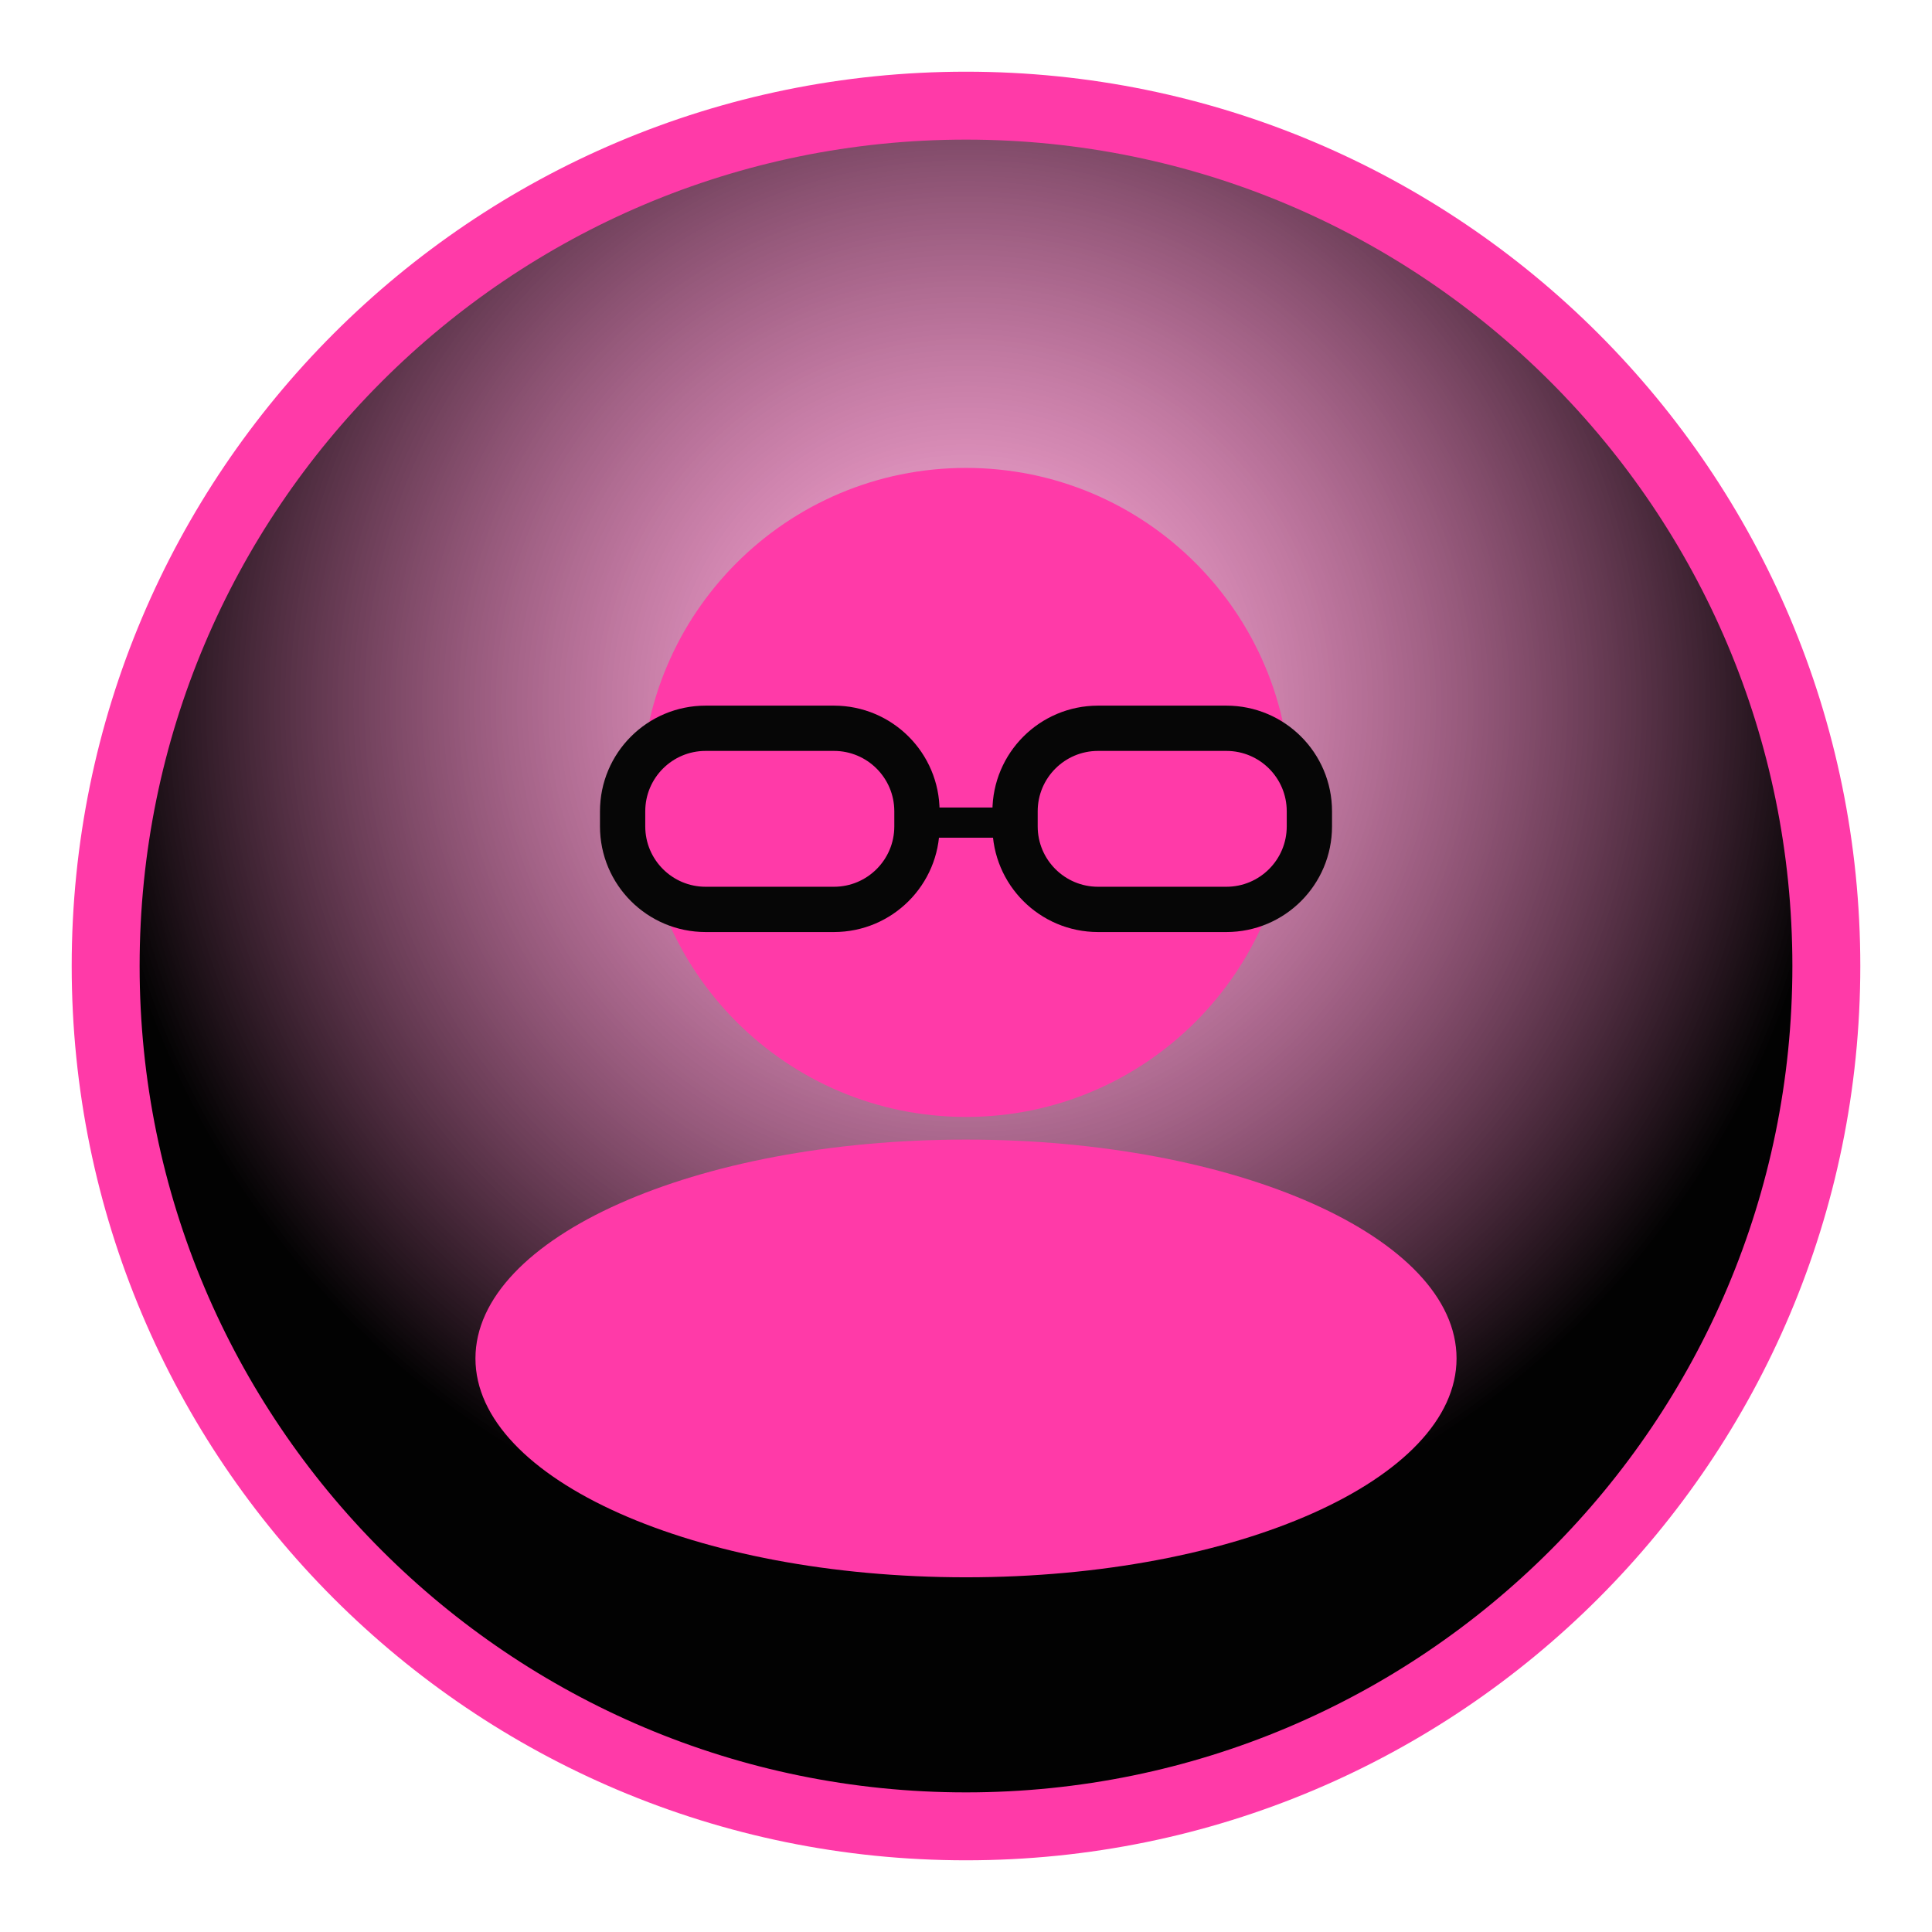
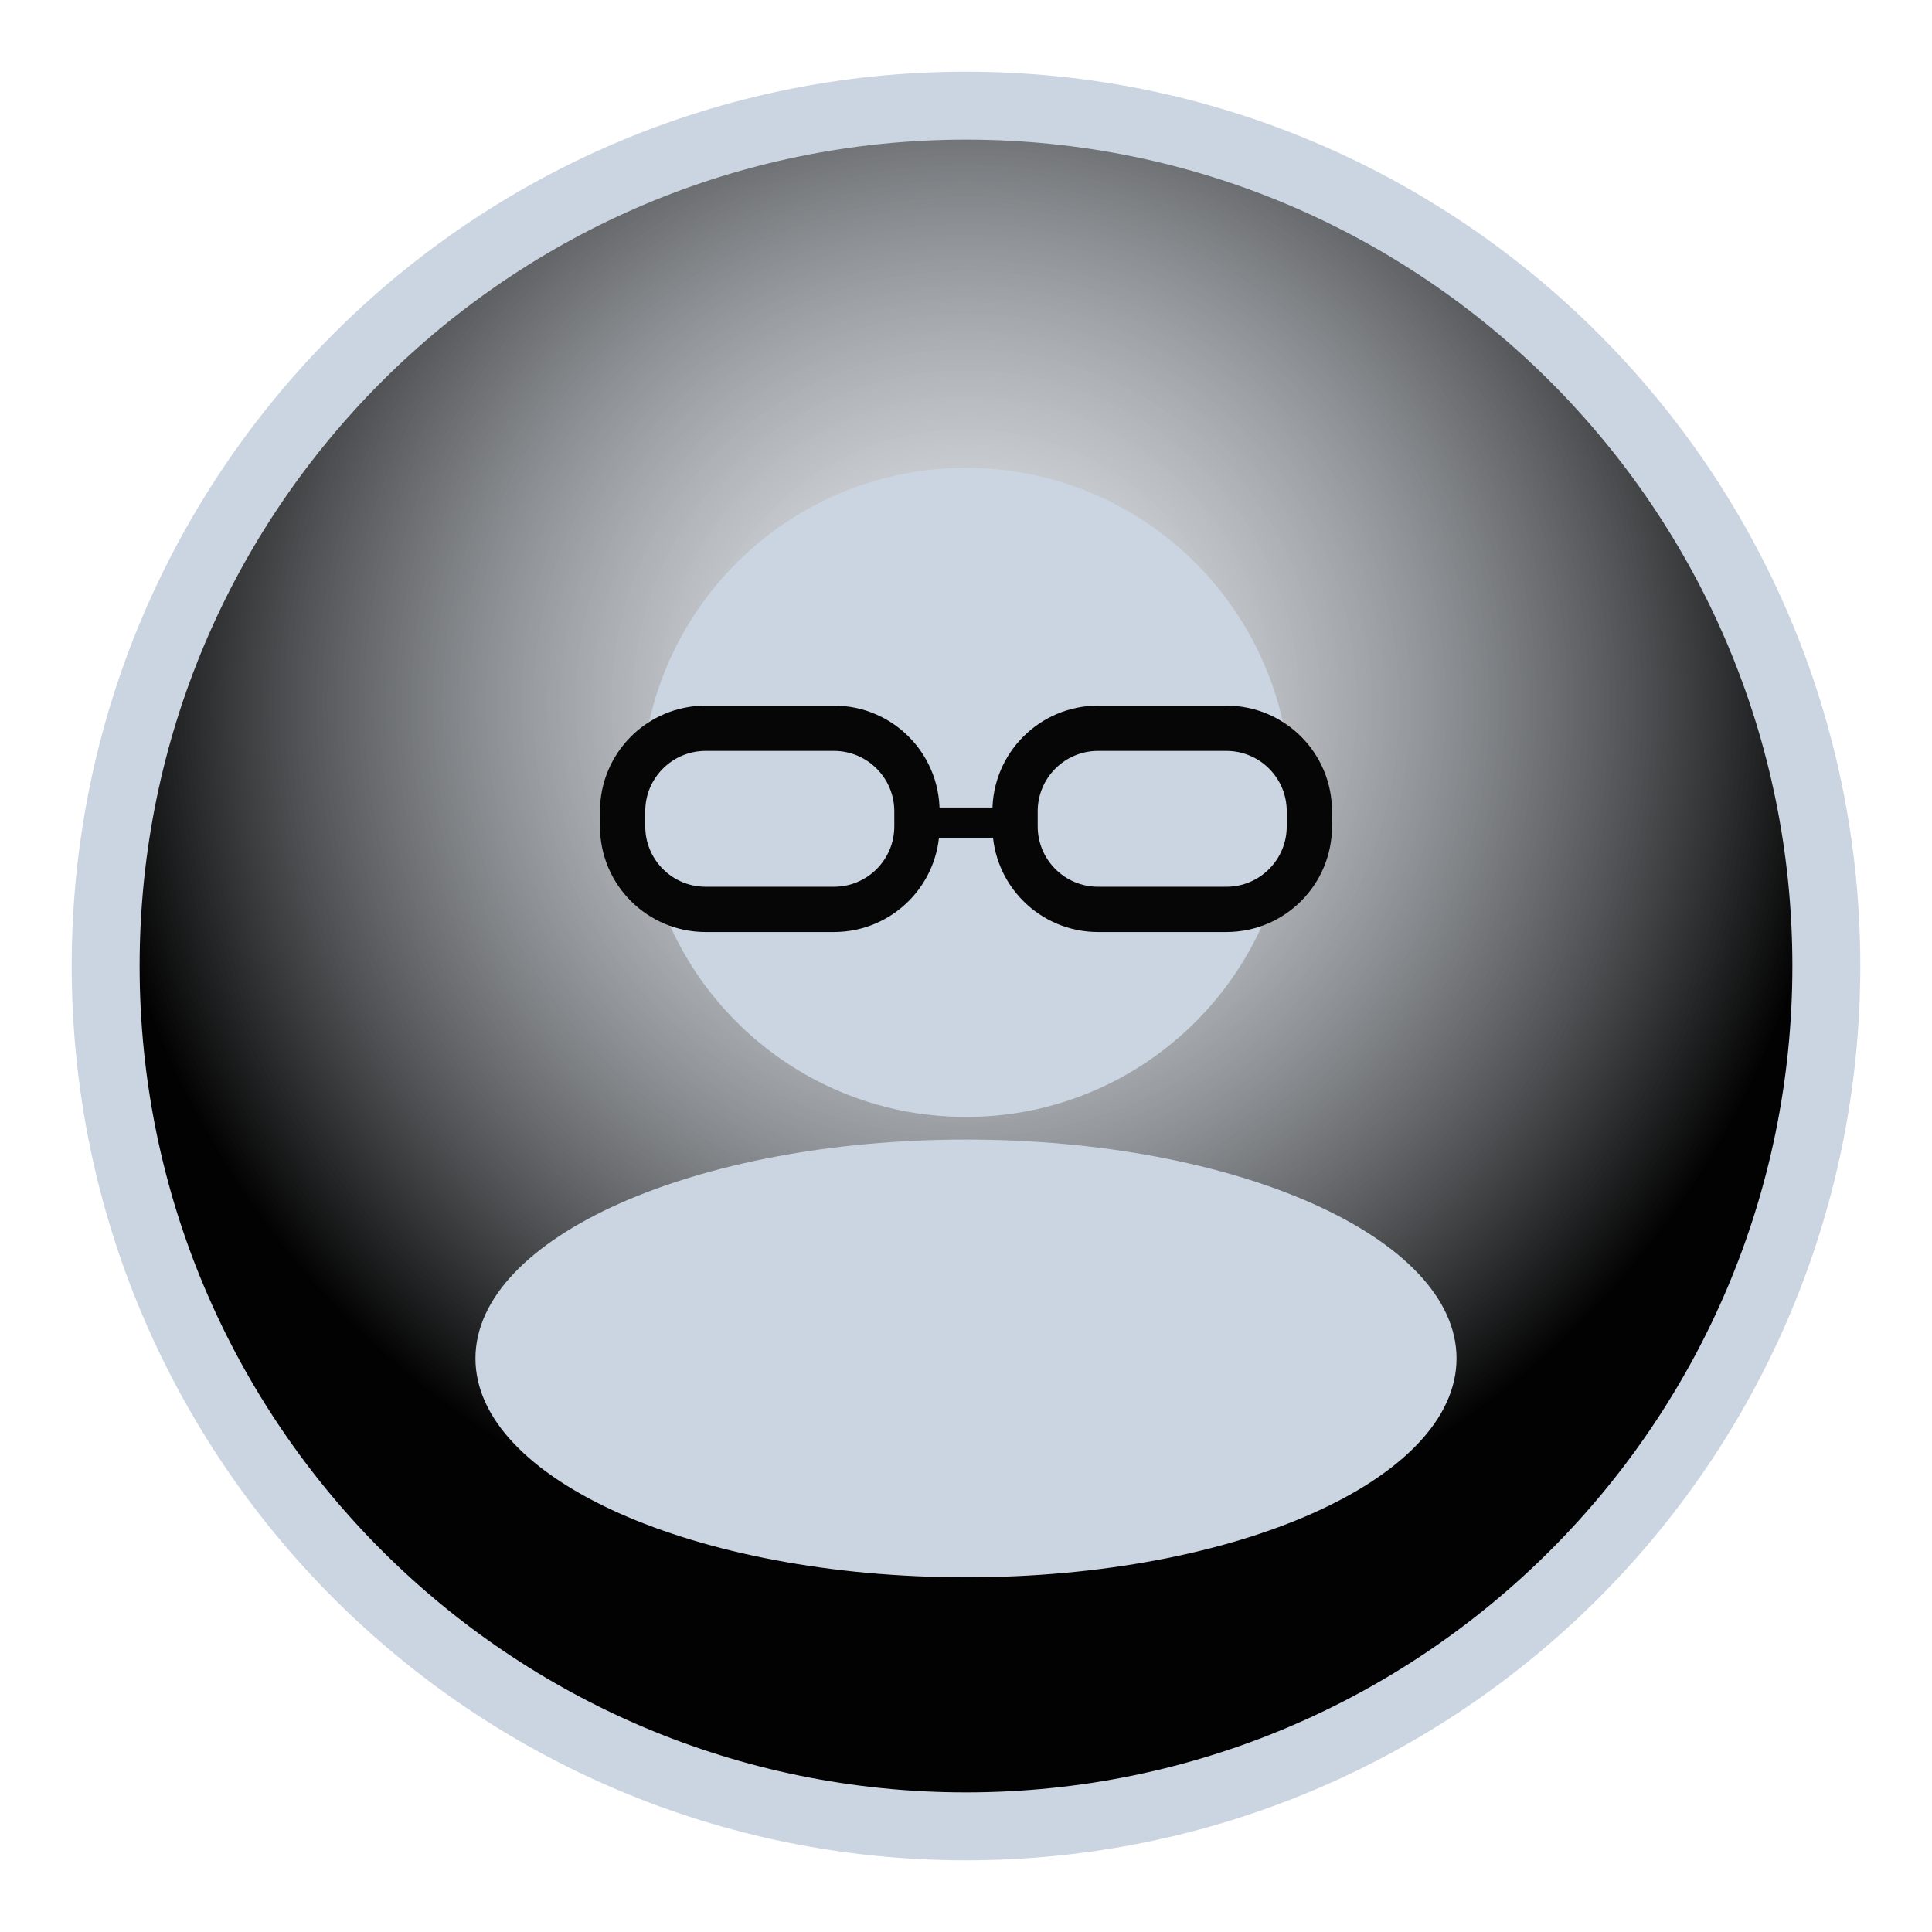
<svg xmlns="http://www.w3.org/2000/svg" viewBox="0 0 512 512">
  <defs>
    <radialGradient id="g" cx="50%" cy="35%">
-       <stop offset="0%" stop-color="#ff3aa8" stop-opacity=".35" />
+       <stop offset="0%" stop-color="#cbd5e1" stop-opacity=".35" />
      <stop offset="100%" stop-color="#020202" />
    </radialGradient>
  </defs>
-   <circle cx="256" cy="256" r="228" fill="url(#g)" stroke="#ff3aa8" stroke-width="18" />
-   <circle cx="256" cy="210" r="86" fill="#ff3aa8" />
-   <ellipse cx="256" cy="360" rx="130" ry="58" fill="#ff3aa8" />
+   <circle cx="256" cy="256" r="228" fill="url(#g)" stroke="#cbd5e1" stroke-width="18" />
+   <circle cx="256" cy="210" r="86" fill="#cbd5e1" />
+   <ellipse cx="256" cy="360" rx="130" ry="58" fill="#cbd5e1" />
  <rect x="165" y="193" width="78" height="48" rx="22" fill="none" stroke="#060606" stroke-width="12" />
  <rect x="269" y="193" width="78" height="48" rx="22" fill="none" stroke="#060606" stroke-width="12" />
  <rect x="243" y="214" width="26" height="8" fill="#060606" />
</svg>
